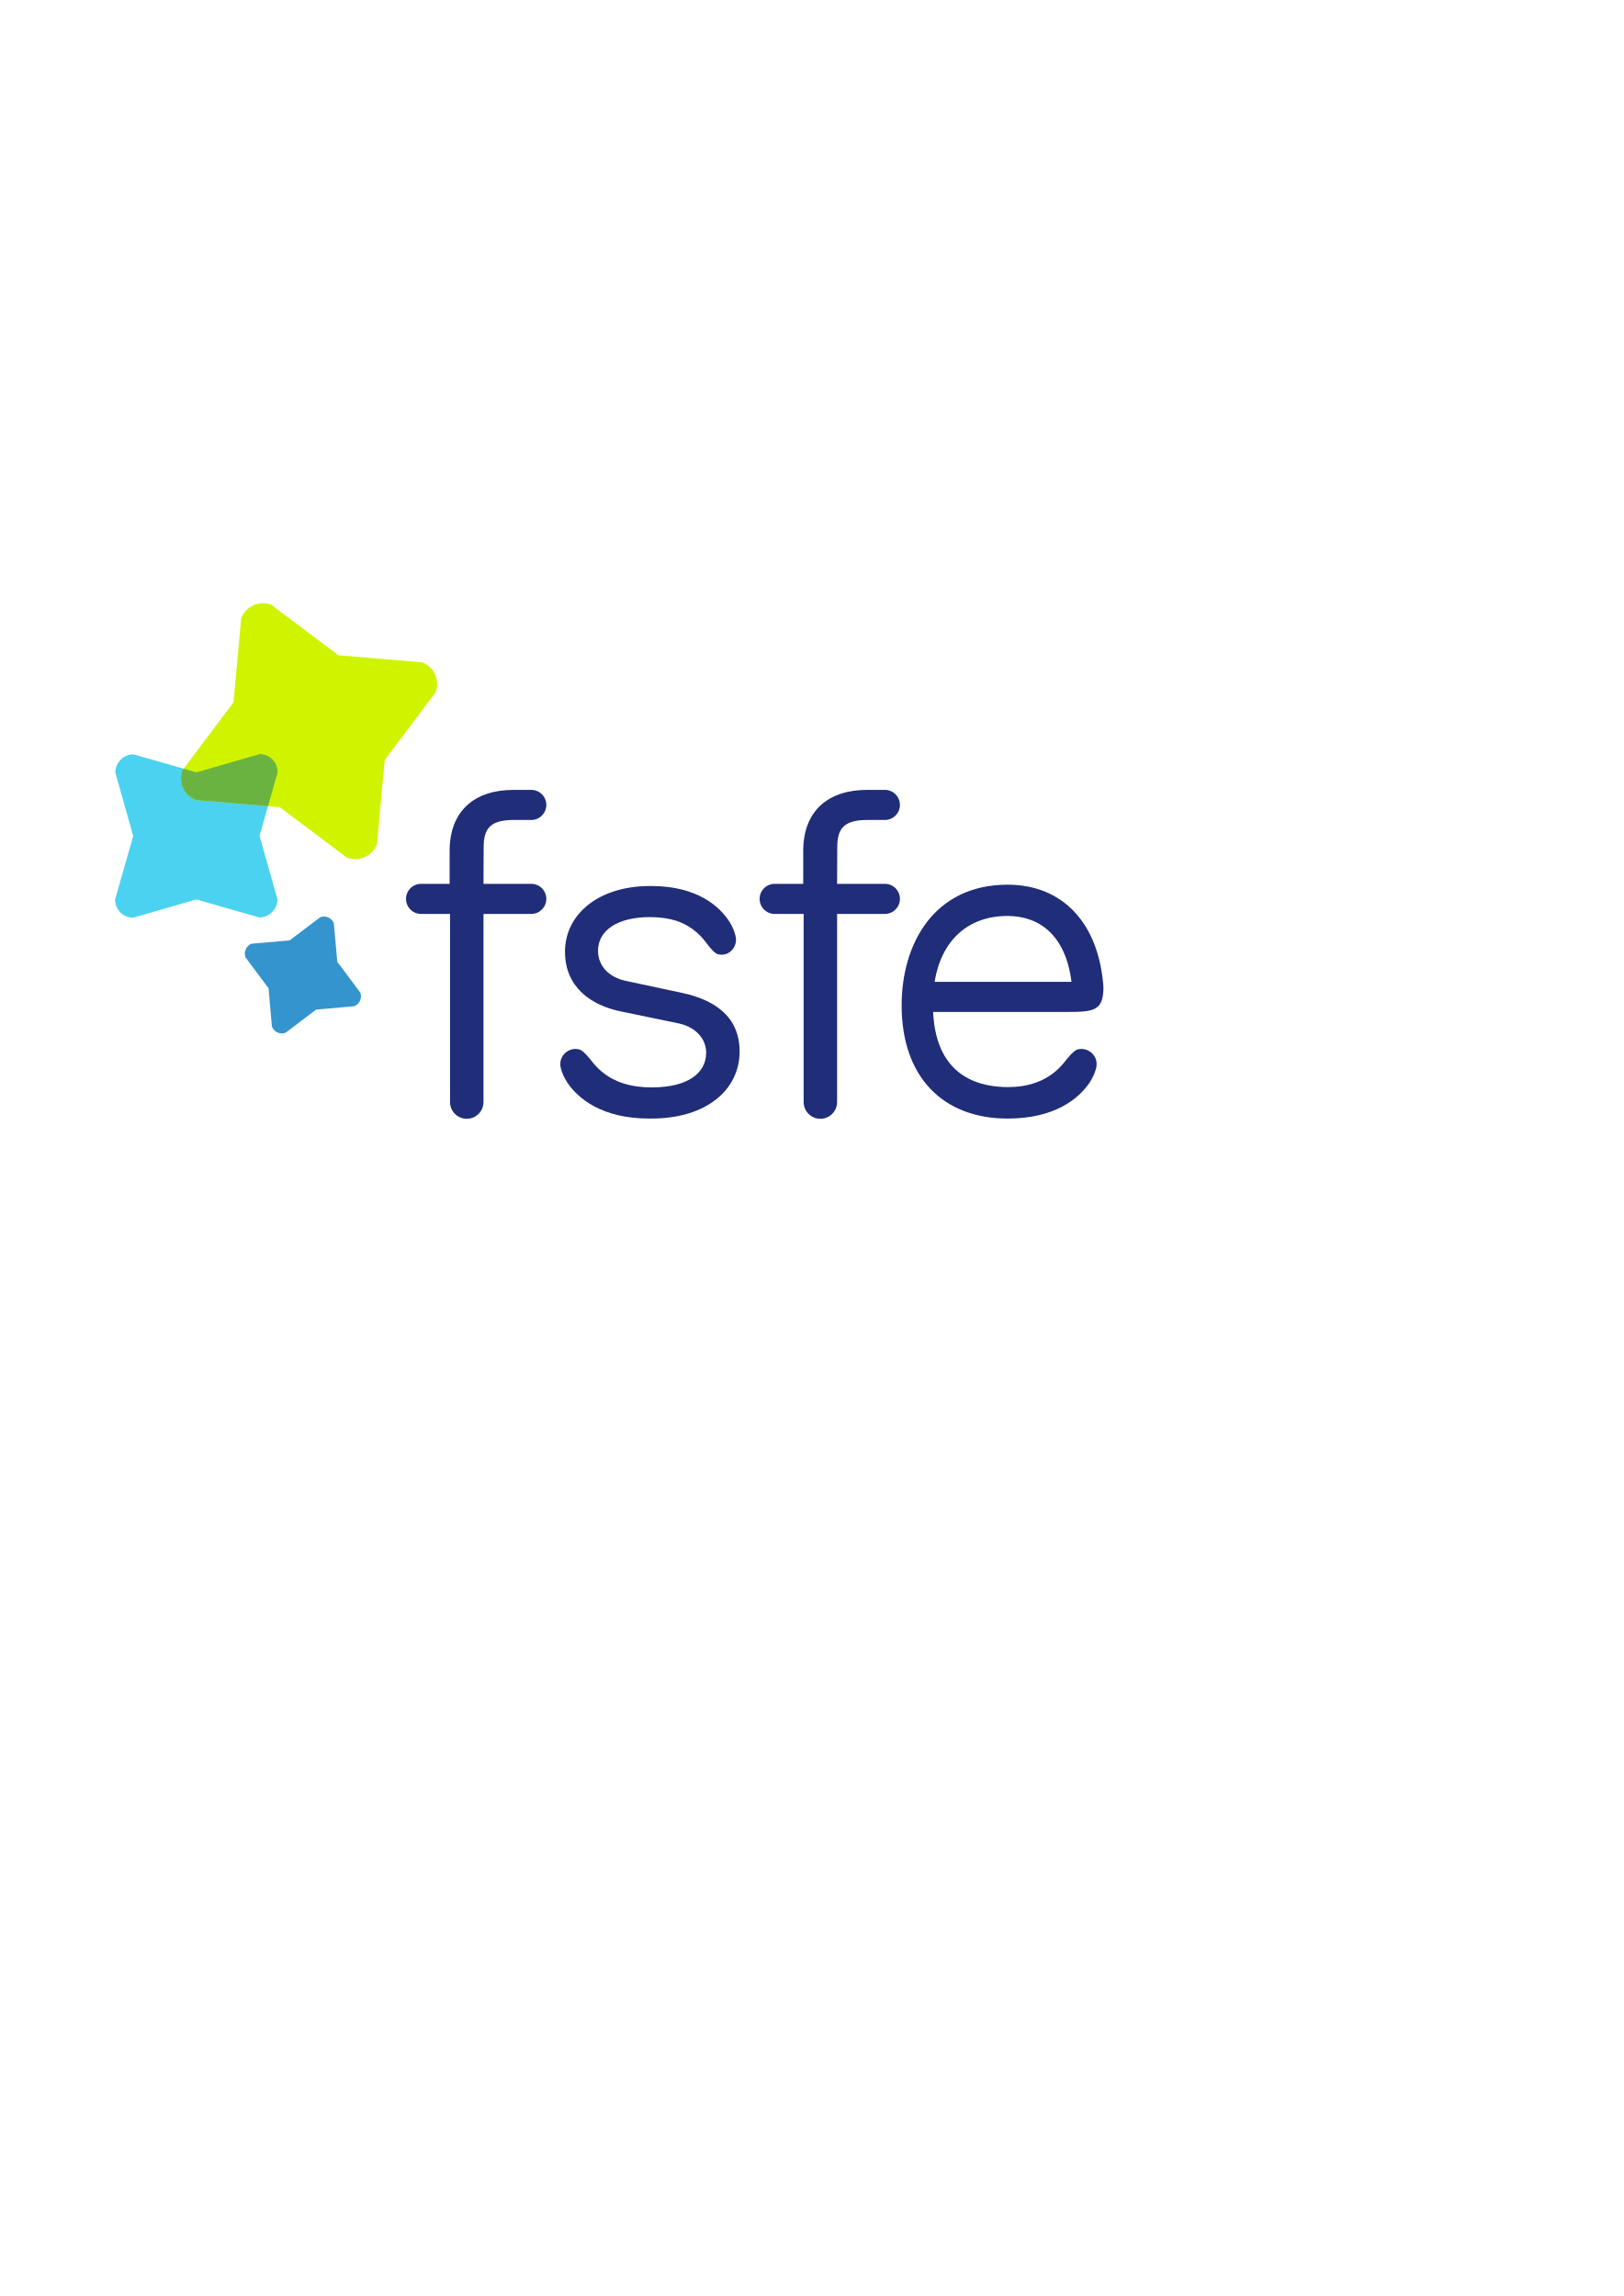
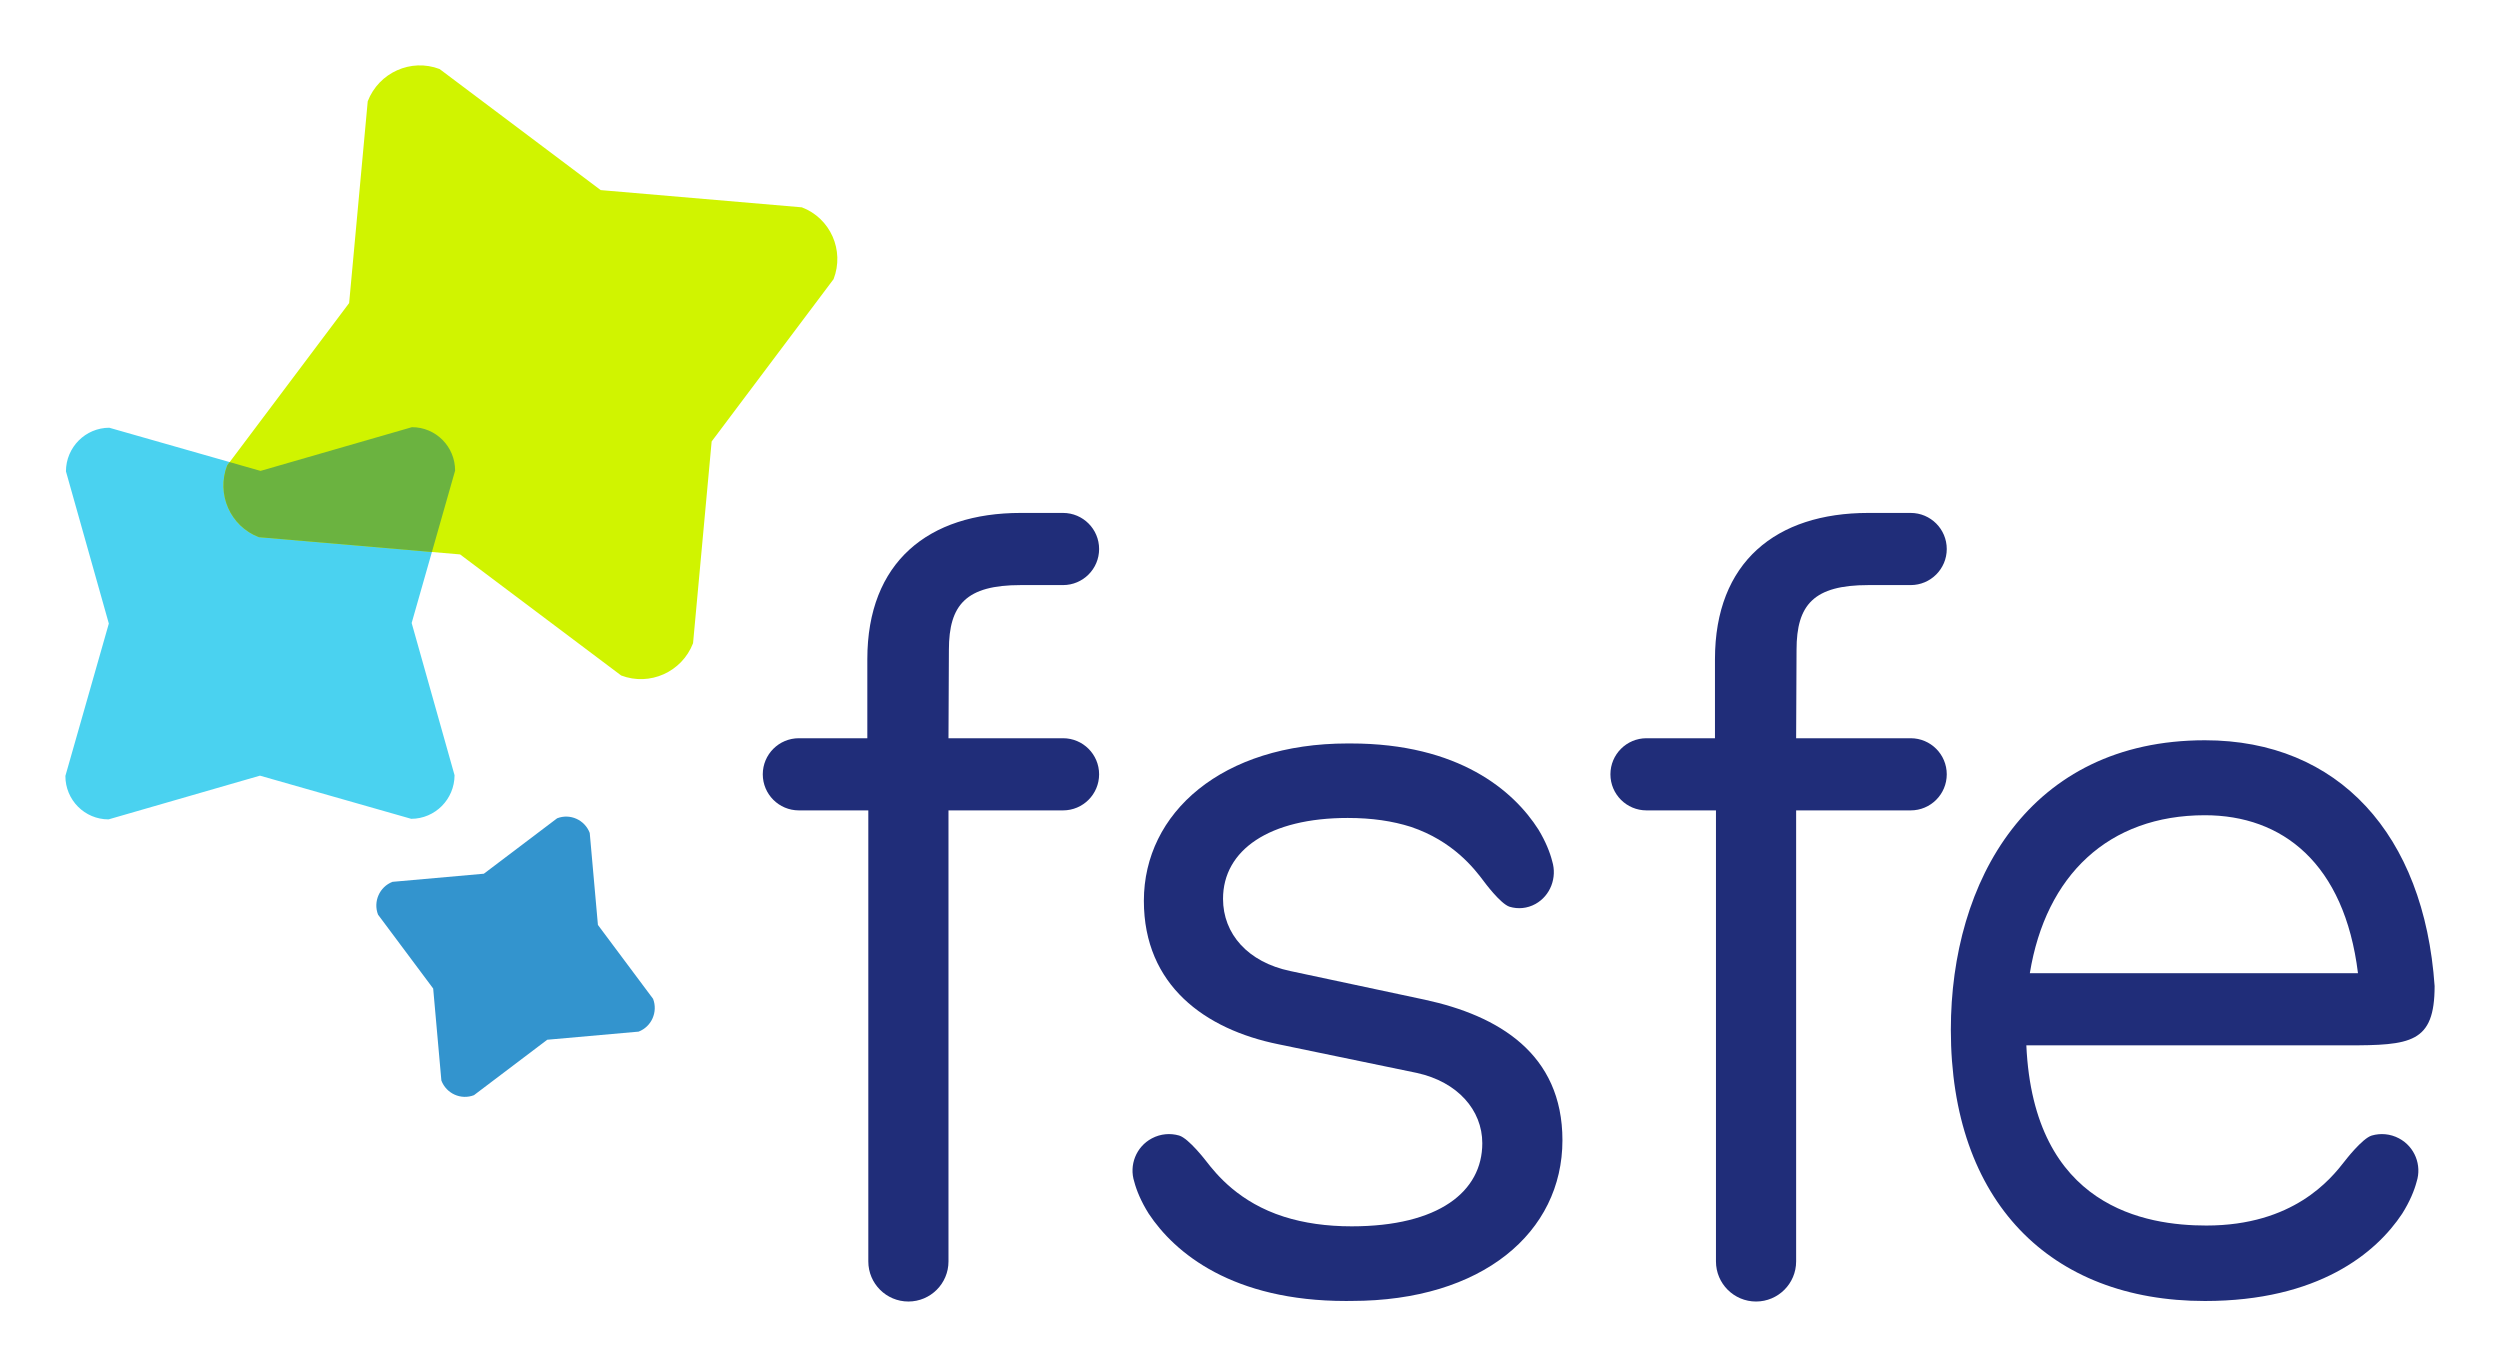
- <svg xmlns="http://www.w3.org/2000/svg" width="595.276pt" height="841.89pt" xml:space="preserve" id="svg2863" version="1.1">
+ <svg xmlns="http://www.w3.org/2000/svg" width="382.343pt" height="209.051pt" xml:space="preserve" id="svg2863" version="1.1">
  <defs id="defs2904" />
  <clipPath id="clp1" fill="none">
-     <path shape-rendering="crispEdges" stroke="#000000" d="M0,0h595.276v841.89H0z" id="path2866" />
+     <path shape-rendering="crispEdges" stroke="#000000" d="M 0,0 H 595.276 V 841.89 H 0 Z" id="path2866" />
  </clipPath>
-   <g clip-path="url(#clp1)" fill="none" id="g2868">
-     <g transform="matrix(1 0 0 1 54.1883 292.9987)" id="g2870">
-       <path fill="#4ad2f0" d="M2.189,84.694c0.005-2.452,0.996-4.673,2.595-6.282c1.599-1.609,3.807-2.607,6.243-2.612     c0,0,30.84,8.801,30.84,8.801s30.873-8.915,30.873-8.915c2.436-0.004,4.639,0.985,6.233,2.589     c1.594,1.604,2.577,3.821,2.572,6.272c0,0-8.859,31.069-8.859,31.069s8.745,31.037,8.745,31.037     c-0.004,2.451-0.996,4.672-2.595,6.282c-1.599,1.61-3.806,2.607-6.242,2.612c0,0-30.841-8.801-30.841-8.801     s-30.873,8.915-30.873,8.915c-2.436,0.005-4.64-0.985-6.233-2.588c-1.593-1.604-2.577-3.821-2.572-6.273     c0,0,8.859-31.069,8.859-31.069S2.189,84.694,2.189,84.694z" id="path2872" />
+   <g clip-path="url(#clp1)" fill="none" id="g2868" transform="translate(-42.92995,-281.5758)">
+     <g transform="translate(54.1883,292.9987)" id="g2870">
+       <path fill="#4ad2f0" d="m 2.189,84.694 c 0.005,-2.452 0.996,-4.673 2.595,-6.282 1.599,-1.609 3.807,-2.607 6.243,-2.612 0,0 30.84,8.801 30.84,8.801 0,0 30.873,-8.915 30.873,-8.915 2.436,-0.004 4.639,0.985 6.233,2.589 1.594,1.604 2.577,3.821 2.572,6.272 0,0 -8.859,31.069 -8.859,31.069 0,0 8.745,31.037 8.745,31.037 -0.004,2.451 -0.996,4.672 -2.595,6.282 -1.599,1.61 -3.806,2.607 -6.242,2.612 0,0 -30.841,-8.801 -30.841,-8.801 0,0 -30.873,8.915 -30.873,8.915 -2.436,0.005 -4.64,-0.985 -6.233,-2.588 -1.593,-1.604 -2.577,-3.821 -2.572,-6.273 0,0 8.859,-31.069 8.859,-31.069 0,0 -8.745,-31.037 -8.745,-31.037 z" id="path2872" />
    </g>
-     <g transform="matrix(1 0 0 1 54.1883 292.9987)" id="g2874">
-       <path fill="#d0f400" d="M63.727,9.234c1.131-2.931,3.337-5.132,5.989-6.323c2.652-1.191,5.751-1.371,8.667-0.257     c0,0,32.85,24.689,32.85,24.689s41.024,3.513,41.024,3.513c2.916,1.113,5.097,3.309,6.267,5.959     c1.17,2.65,1.328,5.754,0.197,8.685c0,0-24.863,33.098-24.863,33.098s-3.791,41.142-3.791,41.142     c-1.131,2.93-3.337,5.132-5.989,6.323c-2.652,1.191-5.75,1.371-8.667,0.258c0,0-32.85-24.69-32.85-24.69     s-41.024-3.513-41.024-3.513c-2.916-1.113-5.098-3.309-6.267-5.959c-1.17-2.65-1.327-5.754-0.196-8.685     c0,0,24.863-33.097,24.863-33.097S63.727,9.234,63.727,9.234z" id="path2876" />
+     <g transform="translate(54.1883,292.9987)" id="g2874">
+       <path fill="#d0f400" d="m 63.727,9.234 c 1.131,-2.931 3.337,-5.132 5.989,-6.323 2.652,-1.191 5.751,-1.371 8.667,-0.257 0,0 32.85,24.689 32.85,24.689 0,0 41.024,3.513 41.024,3.513 2.916,1.113 5.097,3.309 6.267,5.959 1.17,2.65 1.328,5.754 0.197,8.685 0,0 -24.863,33.098 -24.863,33.098 0,0 -3.791,41.142 -3.791,41.142 -1.131,2.93 -3.337,5.132 -5.989,6.323 -2.652,1.191 -5.75,1.371 -8.667,0.258 0,0 -32.85,-24.69 -32.85,-24.69 0,0 -41.024,-3.513 -41.024,-3.513 -2.916,-1.113 -5.098,-3.309 -6.267,-5.959 -1.17,-2.65 -1.327,-5.754 -0.196,-8.685 0,0 24.863,-33.097 24.863,-33.097 0,0 3.79,-41.143 3.79,-41.143 z" id="path2876" />
    </g>
-     <g transform="matrix(1 0 0 1 54.1883 292.9987)" id="g2878">
-       <path fill="#3394ce" d="M65.827,175.084c-0.51-1.335-0.434-2.752,0.1-3.962c0.534-1.21,1.527-2.214,2.853-2.726     c0,0,18.628-1.653,18.628-1.653s14.944-11.305,14.944-11.305c1.325-0.512,2.731-0.433,3.934,0.107     c1.203,0.54,2.201,1.542,2.711,2.877c0,0,1.67,18.765,1.67,18.765s11.247,15.068,11.247,15.068c0.51,1.335,0.434,2.751-0.1,3.962     s-1.527,2.215-2.852,2.727c0,0-18.628,1.653-18.628,1.653s-14.944,11.305-14.944,11.305c-1.325,0.511-2.732,0.433-3.934-0.107     s-2.201-1.542-2.711-2.877c0,0-1.67-18.764-1.67-18.764S65.827,175.084,65.827,175.084z" id="path2880" />
+     <g transform="translate(54.1883,292.9987)" id="g2878">
+       <path fill="#3394ce" d="m 65.827,175.084 c -0.51,-1.335 -0.434,-2.752 0.1,-3.962 0.534,-1.21 1.527,-2.214 2.853,-2.726 0,0 18.628,-1.653 18.628,-1.653 0,0 14.944,-11.305 14.944,-11.305 1.325,-0.512 2.731,-0.433 3.934,0.107 1.203,0.54 2.201,1.542 2.711,2.877 0,0 1.67,18.765 1.67,18.765 0,0 11.247,15.068 11.247,15.068 0.51,1.335 0.434,2.751 -0.1,3.962 -0.534,1.211 -1.527,2.215 -2.852,2.727 0,0 -18.628,1.653 -18.628,1.653 0,0 -14.944,11.305 -14.944,11.305 -1.325,0.511 -2.732,0.433 -3.934,-0.107 -1.202,-0.54 -2.201,-1.542 -2.711,-2.877 0,0 -1.67,-18.764 -1.67,-18.764 0,0 -11.248,-15.07 -11.248,-15.07 z" id="path2880" />
    </g>
-     <g transform="matrix(1 0 0 1 54.1883 292.9987)" id="g2882">
-       <path fill="#6bb340" d="M35.575,82.806l6.292,1.795c0,0,30.873-8.915,30.873-8.915c2.436-0.004,4.639,0.985,6.233,2.589     c1.594,1.604,2.577,3.821,2.572,6.272c0,0-4.73,16.59-4.73,16.59s-35.278-3.021-35.278-3.021     c-2.916-1.113-5.098-3.309-6.267-5.959c-1.17-2.65-1.327-5.754-0.196-8.685C35.073,83.474,35.575,82.806,35.575,82.806z" id="path2884" />
+     <g transform="translate(54.1883,292.9987)" id="g2882">
+       <path fill="#6bb340" d="m 35.575,82.806 6.292,1.795 c 0,0 30.873,-8.915 30.873,-8.915 2.436,-0.004 4.639,0.985 6.233,2.589 1.594,1.604 2.577,3.821 2.572,6.272 0,0 -4.73,16.59 -4.73,16.59 0,0 -35.278,-3.021 -35.278,-3.021 -2.916,-1.113 -5.098,-3.309 -6.267,-5.959 -1.17,-2.65 -1.327,-5.754 -0.196,-8.685 -10e-4,0.002 0.501,-0.666 0.501,-0.666 z" id="path2884" />
    </g>
-     <g transform="matrix(1 0 0 1 54.1883 292.9987)" id="g2886">
-       <path fill="#202d79" d="M182.238,121.084c0,0-0.085,18.031-0.085,18.031s23.358,0,23.358,0c4.063,0,7.357,3.294,7.357,7.357     c0,4.063-3.294,7.357-7.357,7.357c0,0-23.358,0-23.358,0s0,91.975,0,91.975c0,4.515-3.66,8.174-8.174,8.174     c-4.514,0-8.174-3.66-8.174-8.174c0,0,0-91.975,0-91.975s-14.164,0-14.164,0c-4.063,0-7.357-3.294-7.357-7.357     c0-4.063,3.294-7.357,7.357-7.357c0,0,13.962,0,13.962,0s0-16.11,0-16.11c0-19.822,12.463-29.833,31.265-29.833     c0,0,8.644,0,8.644,0c4.063,0,7.357,3.294,7.357,7.357c0,4.063-3.294,7.357-7.357,7.357c0,0-8.644,0-8.644,0     C185.763,107.887,182.238,111.873,182.238,121.084z" id="path2888" />
+     <g transform="translate(54.1883,292.9987)" id="g2886">
+       <path fill="#202d79" d="m 182.238,121.084 c 0,0 -0.085,18.031 -0.085,18.031 0,0 23.358,0 23.358,0 4.063,0 7.357,3.294 7.357,7.357 0,4.063 -3.294,7.357 -7.357,7.357 0,0 -23.358,0 -23.358,0 0,0 0,91.975 0,91.975 0,4.515 -3.66,8.174 -8.174,8.174 -4.514,0 -8.174,-3.66 -8.174,-8.174 0,0 0,-91.975 0,-91.975 0,0 -14.164,0 -14.164,0 -4.063,0 -7.357,-3.294 -7.357,-7.357 0,-4.063 3.294,-7.357 7.357,-7.357 0,0 13.962,0 13.962,0 0,0 0,-16.11 0,-16.11 0,-19.822 12.463,-29.833 31.265,-29.833 0,0 8.644,0 8.644,0 4.063,0 7.357,3.294 7.357,7.357 0,4.063 -3.294,7.357 -7.357,7.357 0,0 -8.644,0 -8.644,0 -11.105,0.001 -14.63,3.987 -14.63,13.198 z" id="path2888" />
    </g>
-     <g transform="matrix(1 0 0 1 54.1883 292.9987)" id="g2890">
-       <path fill="#202d79" d="M355.087,121.084c0,0-0.085,18.031-0.085,18.031s23.358,0,23.358,0c4.063,0,7.357,3.294,7.357,7.357     c0,4.063-3.294,7.357-7.357,7.357c0,0-23.358,0-23.358,0s0,91.975,0,91.975c0,4.515-3.66,8.174-8.174,8.174     c-4.514,0-8.174-3.66-8.174-8.174c0,0,0-91.975,0-91.975s-14.165,0-14.165,0c-4.063,0-7.357-3.294-7.357-7.357     c0-4.063,3.294-7.357,7.357-7.357c0,0,13.962,0,13.962,0s0-16.11,0-16.11c0-19.822,12.463-29.833,31.265-29.833     c0,0,8.644,0,8.644,0c4.063,0,7.357,3.294,7.357,7.357c0,4.063-3.294,7.357-7.357,7.357c0,0-8.644,0-8.644,0     C358.613,107.887,355.087,111.873,355.087,121.084z" id="path2892" />
+     <g transform="translate(54.1883,292.9987)" id="g2890">
+       <path fill="#202d79" d="m 355.087,121.084 c 0,0 -0.085,18.031 -0.085,18.031 0,0 23.358,0 23.358,0 4.063,0 7.357,3.294 7.357,7.357 0,4.063 -3.294,7.357 -7.357,7.357 0,0 -23.358,0 -23.358,0 0,0 0,91.975 0,91.975 0,4.515 -3.66,8.174 -8.174,8.174 -4.514,0 -8.174,-3.66 -8.174,-8.174 0,0 0,-91.975 0,-91.975 0,0 -14.165,0 -14.165,0 -4.063,0 -7.357,-3.294 -7.357,-7.357 0,-4.063 3.294,-7.357 7.357,-7.357 0,0 13.962,0 13.962,0 0,0 0,-16.11 0,-16.11 0,-19.822 12.463,-29.833 31.265,-29.833 0,0 8.644,0 8.644,0 4.063,0 7.357,3.294 7.357,7.357 0,4.063 -3.294,7.357 -7.357,7.357 0,0 -8.644,0 -8.644,0 -11.103,0.001 -14.629,3.987 -14.629,13.198 z" id="path2892" />
    </g>
-     <g transform="matrix(1 0 0 1 54.1883 292.9987)" id="g2894">
-       <path fill="#202d79" d="M402.657,187.03c0,0,66.916,0,66.916,0c-2.767-22.476-15.458-32.213-31.211-32.213     C418.711,154.817,405.917,167.045,402.657,187.03z M438.652,238.484c17.733,0,25.347-9.427,28.229-13.146     c0,0,3.535-4.626,5.499-5.205c1.793-0.52,3.782-0.369,5.56,0.577c3.228,1.716,4.673,5.471,3.593,8.833     c-0.468,1.793-1.401,4.061-2.95,6.524c-5.313,8.034-17.115,17.804-40.222,17.804c-31.579,0-51.811-20.318-51.811-55.31     c0-30.331,15.947-59.032,51.811-59.032c27.191,0,44.701,19.157,46.838,50.121c0,11.645-4.845,12.094-17.925,12.094     c0,0-65.328,0-65.328,0C403.441,234.857,426.379,238.484,438.652,238.484z" id="path2896" />
+     <g transform="translate(54.1883,292.9987)" id="g2894">
+       <path fill="#202d79" d="m 402.657,187.03 c 0,0 66.916,0 66.916,0 -2.767,-22.476 -15.458,-32.213 -31.211,-32.213 -19.651,0 -32.445,12.228 -35.705,32.213 z m 35.995,51.454 c 17.733,0 25.347,-9.427 28.229,-13.146 0,0 3.535,-4.626 5.499,-5.205 1.793,-0.52 3.782,-0.369 5.56,0.577 3.228,1.716 4.673,5.471 3.593,8.833 -0.468,1.793 -1.401,4.061 -2.95,6.524 -5.313,8.034 -17.115,17.804 -40.222,17.804 -31.579,0 -51.811,-20.318 -51.811,-55.31 0,-30.331 15.947,-59.032 51.811,-59.032 27.191,0 44.701,19.157 46.838,50.121 0,11.645 -4.845,12.094 -17.925,12.094 0,0 -65.328,0 -65.328,0 1.495,33.113 24.433,36.74 36.706,36.74 z" id="path2896" />
    </g>
-     <g transform="matrix(1 0 0 1 54.1883 292.9987)" id="g2898">
-       <path fill="#202d79" d="M221.995,172.263c0-17.939,15.942-32.083,41.568-32.083c0,0,0.614,0.002,0.614,0.002     c22.041-0.007,33.241,9.637,38.283,17.567c1.47,2.431,2.356,4.67,2.8,6.44c1.025,3.318-0.347,7.025-3.41,8.719     c-1.688,0.934-3.576,1.083-5.277,0.57c-1.864-0.571-5.219-5.138-5.219-5.138c-1.978-2.653-6.306-8.254-14.907-11.153     c-3.725-1.182-7.918-1.815-12.884-1.815c-15.942,0-25.426,6.519-25.426,16.487c0,7.143,5.046,12.913,13.723,14.729     c0,0,27.439,5.85,27.439,5.85c14.933,3.229,28.049,10.949,28.049,28.655c0,18.78-16.343,32.765-42.978,32.765     c0,0-1.164,0.011-1.164,0.011c-23.107,0-34.909-9.77-40.222-17.804c-1.549-2.463-2.483-4.731-2.95-6.524     c-1.08-3.362,0.365-7.117,3.593-8.833c1.778-0.945,3.768-1.096,5.561-0.577c1.964,0.579,5.499,5.205,5.499,5.205     c2.098,2.706,6.703,8.436,15.888,11.354c4.051,1.286,8.664,1.955,13.795,1.955c17.756,0,26.635-7.081,26.635-16.949     c0-6.758-5.046-12.51-13.319-14.326c0,0-28.249-5.85-28.249-5.85C234.504,198.492,221.995,189.531,221.995,172.263z" id="path2900" />
+     <g transform="translate(54.1883,292.9987)" id="g2898">
+       <path fill="#202d79" d="m 221.995,172.263 c 0,-17.939 15.942,-32.083 41.568,-32.083 0,0 0.614,0.002 0.614,0.002 22.041,-0.007 33.241,9.637 38.283,17.567 1.47,2.431 2.356,4.67 2.8,6.44 1.025,3.318 -0.347,7.025 -3.41,8.719 -1.688,0.934 -3.576,1.083 -5.277,0.57 -1.864,-0.571 -5.219,-5.138 -5.219,-5.138 -1.978,-2.653 -6.306,-8.254 -14.907,-11.153 -3.725,-1.182 -7.918,-1.815 -12.884,-1.815 -15.942,0 -25.426,6.519 -25.426,16.487 0,7.143 5.046,12.913 13.723,14.729 0,0 27.439,5.85 27.439,5.85 14.933,3.229 28.049,10.949 28.049,28.655 0,18.78 -16.343,32.765 -42.978,32.765 0,0 -1.164,0.011 -1.164,0.011 -23.107,0 -34.909,-9.77 -40.222,-17.804 -1.549,-2.463 -2.483,-4.731 -2.95,-6.524 -1.08,-3.362 0.365,-7.117 3.593,-8.833 1.778,-0.945 3.768,-1.096 5.561,-0.577 1.964,0.579 5.499,5.205 5.499,5.205 2.098,2.706 6.703,8.436 15.888,11.354 4.051,1.286 8.664,1.955 13.795,1.955 17.756,0 26.635,-7.081 26.635,-16.949 0,-6.758 -5.046,-12.51 -13.319,-14.326 0,0 -28.249,-5.85 -28.249,-5.85 -14.933,-3.028 -27.442,-11.989 -27.442,-29.257 z" id="path2900" />
    </g>
  </g>
</svg>
